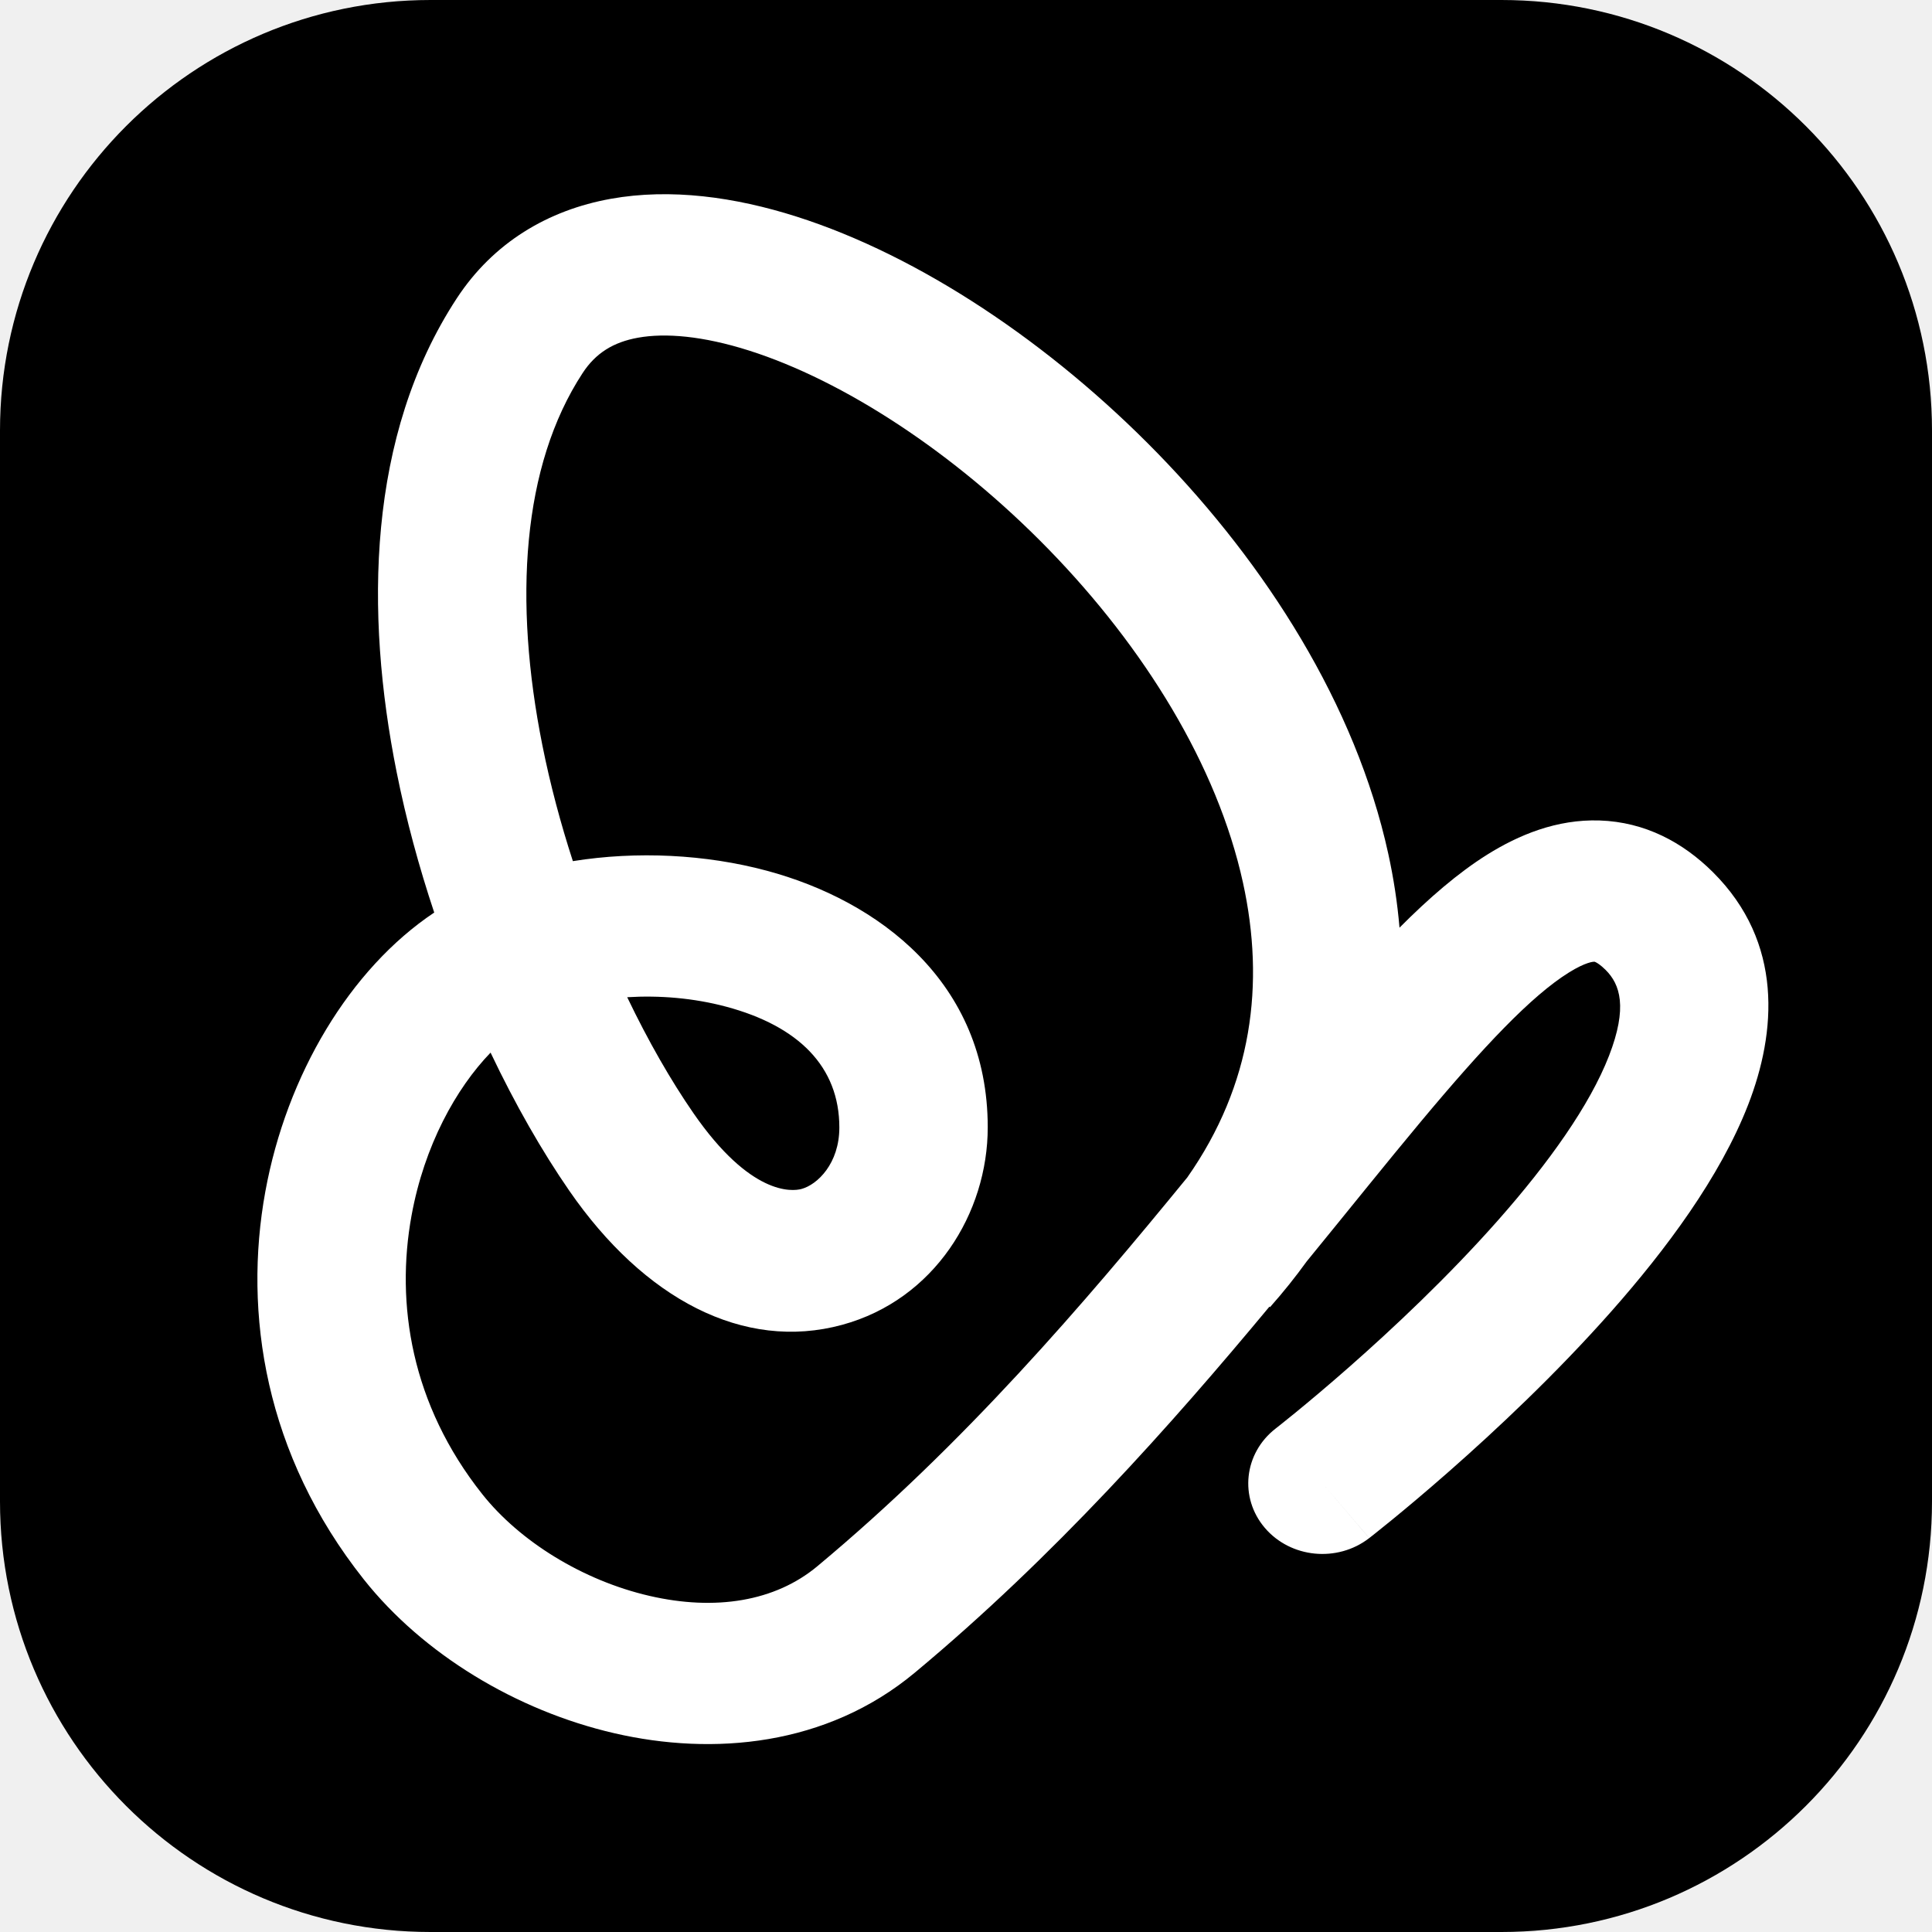
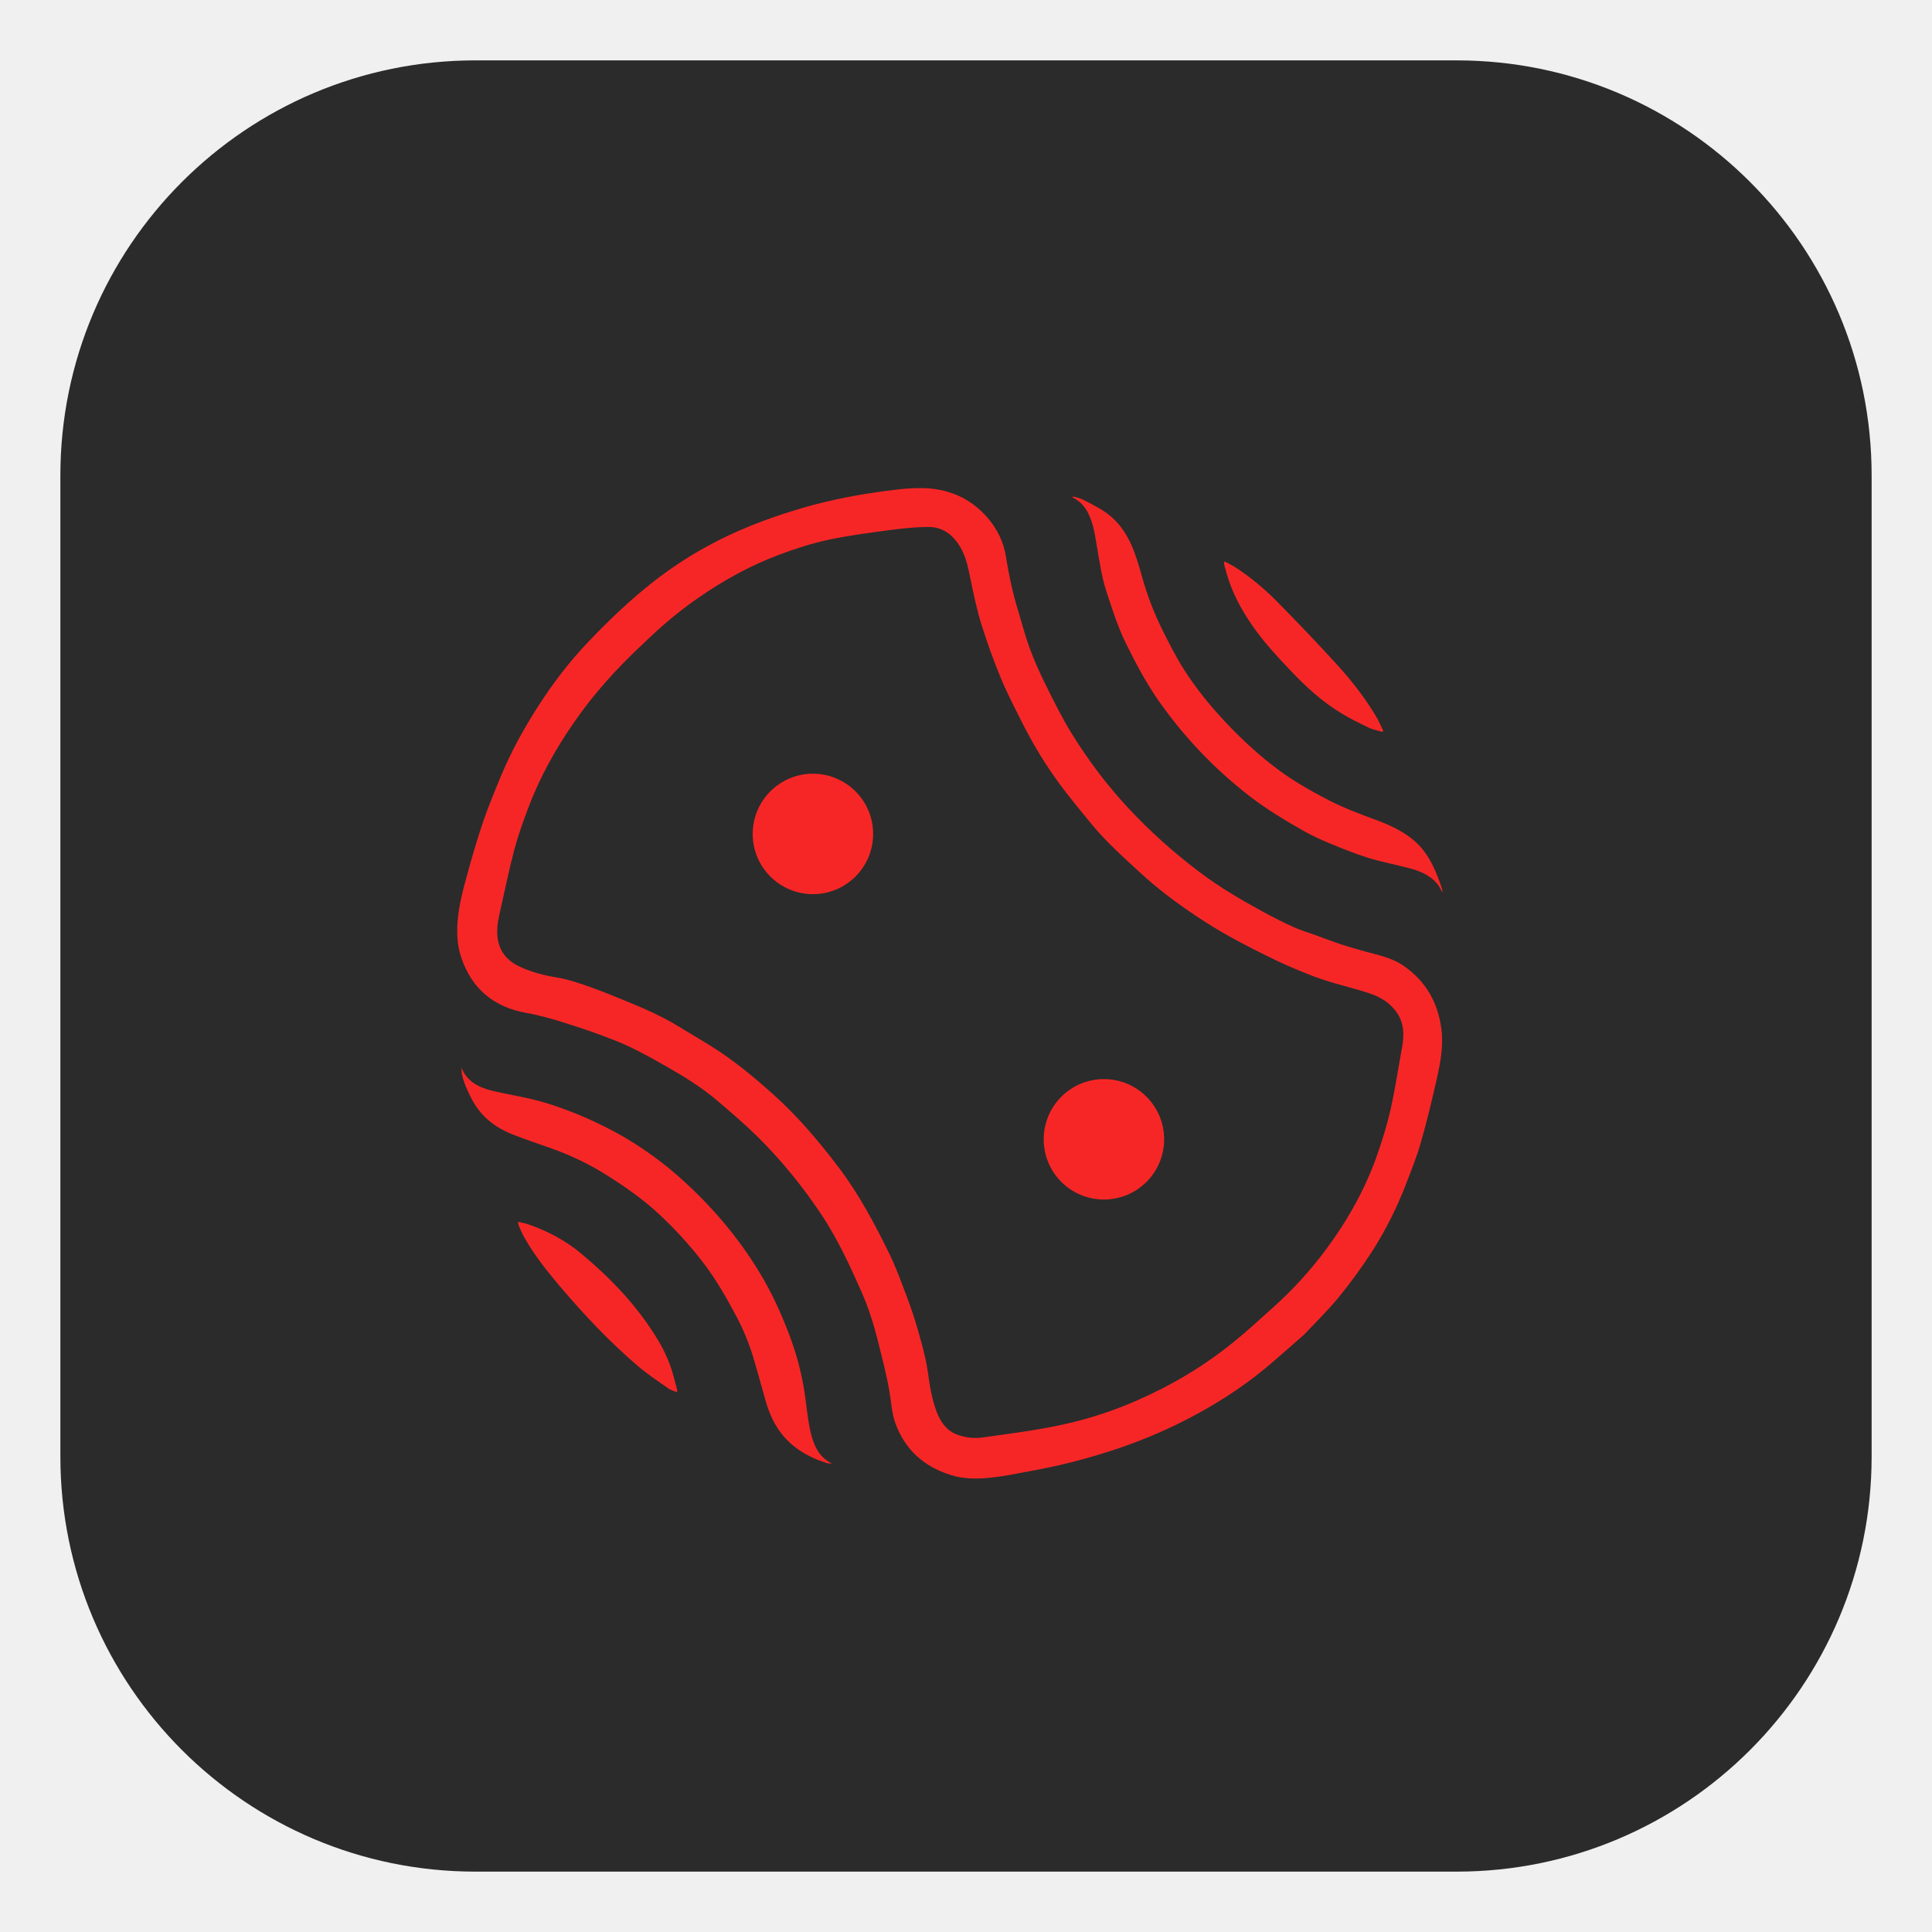
- <svg xmlns="http://www.w3.org/2000/svg" width="48" height="48" viewBox="0 0 700 700" fill="none">
-   <rect width="700" height="700" rx="156" fill="black" />
-   <path transform="translate(350,350) scale(1.05) translate(-350,-350)" d="M291.495 91.399C333.897 104.892 379.155 135.075 416.229 173.191C453.389 211.394 484.429 259.725 495.708 311.251C497.555 319.693 498.865 328.216 499.586 336.776C509.755 326.554 519.867 317.815 529.89 311.547C540.647 304.821 553.808 299.297 568.641 299.785C584.29 300.299 597.395 307.326 607.747 317.632C632.173 341.947 629.612 372.898 619.872 397.936C610.185 422.833 591.557 447.826 572.732 469.124C553.591 490.78 532.713 510.308 516.779 524.318C508.775 531.355 501.936 537.073 497.07 541.052C494.635 543.043 492.689 544.603 491.334 545.679C490.657 546.217 490.126 546.635 489.756 546.926C489.571 547.071 489.425 547.184 489.321 547.265C489.269 547.305 489.227 547.338 489.196 547.362C489.181 547.374 489.168 547.385 489.157 547.393C489.153 547.397 489.147 547.401 489.144 547.403C489.134 547.4 488.837 547.06 473.001 528.499L489.135 547.411C478.157 555.911 462.033 554.334 453.122 543.89C444.213 533.448 445.887 518.094 456.861 509.592C456.863 509.591 456.865 509.588 456.869 509.586C456.88 509.577 456.902 509.561 456.933 509.536C456.997 509.487 457.101 509.404 457.245 509.292C457.533 509.066 457.979 508.715 458.569 508.247C459.749 507.31 461.506 505.901 463.742 504.073C468.216 500.414 474.589 495.088 482.073 488.508C497.114 475.284 516.315 457.282 533.578 437.75C551.157 417.862 565.26 398.01 571.859 381.048C578.403 364.227 575.681 356.302 570.724 351.367C568.928 349.579 567.744 348.902 567.267 348.676C566.888 348.496 566.811 348.52 566.804 348.52C566.605 348.513 563.971 348.537 557.953 352.3C545.161 360.299 528.815 377.492 506.807 403.867C494.927 418.106 481.871 434.435 467.547 451.957C463.709 457.28 459.503 462.538 454.91 467.717L454.702 467.549C420.808 508.347 380.37 553.856 332.335 593.848C301.853 619.226 262.656 622.597 228.642 614.743C194.834 606.936 162.658 587.448 142.217 561.686C108.054 518.631 100.57 469.801 108.223 427.836C115.56 387.606 137.391 351.005 166.502 331.557C161.248 315.813 156.813 299.49 153.519 283.013C142.593 228.368 143.239 167.031 174.28 119.619C186.922 100.31 205.846 89.153 227.387 85.277C248.1 81.55 270.278 84.648 291.495 91.399ZM378.642 206.356C345.773 172.563 307.463 147.917 275.208 137.654C259.096 132.527 246.171 131.514 236.828 133.195C228.314 134.727 222.227 138.497 217.721 145.38C196.712 177.468 193.858 224.004 203.82 273.827C206.532 287.394 210.127 300.834 214.345 313.817C236.45 310.276 260.156 311.463 281.22 317.11C319.621 327.403 357.501 355.419 357.501 405.654C357.501 435.255 339.111 465.136 307.278 473.815C273.211 483.103 238.854 464.822 213.105 427.541C203.716 413.947 194.443 397.766 185.947 379.89C174.028 392.223 163.08 411.953 158.673 436.118C153.128 466.518 158.514 501.286 183.085 532.253C195.993 548.522 217.742 562.031 240.771 567.349C263.594 572.619 284.147 569.24 298.664 557.154C349.383 514.927 390.709 466.547 426.366 422.952C448.879 390.86 453.195 356.06 445.578 321.265C436.703 280.718 411.425 240.06 378.642 206.356ZM306.296 405.722C306.296 384.769 292.223 370.736 267.284 364.051C256.012 361.03 244.156 360.087 233.095 360.771C240.361 375.935 248.168 389.513 255.897 400.704C275.647 429.298 289.989 427.822 293.247 426.934C298.737 425.437 306.296 418.161 306.296 405.722Z" fill="white" />
+ <svg xmlns="http://www.w3.org/2000/svg" width="1024" height="1024" viewBox="0 0 1024 1024">
+   <rect x="32" y="32" width="960" height="960" rx="220" fill="#2B2B2B" />
+   <svg x="185" y="185" width="654" height="654" viewBox="20 65 175 175" fill="#F72626">
+     <path d="M155.48,204.75c-2.11,1.84-3.76,3.34-5.48,4.76c-3.45,2.86-7.22,5.25-11.2,7.3     c-3.55,1.83-7.23,3.33-11.02,4.54c-2.26,0.72-4.55,1.36-6.86,1.9c-2.43,0.57-4.9,0.99-7.35,1.45c-0.93,0.17-1.86,0.3-2.8,0.39     c-1.86,0.18-3.74,0.15-5.51-0.42c-3.72-1.2-6.4-3.54-7.77-7.31c-0.54-1.48-0.58-3.02-0.85-4.53c-0.17-0.99-0.37-1.97-0.6-2.95     c-0.34-1.47-0.71-2.93-1.08-4.39c-0.59-2.31-1.31-4.59-2.28-6.77c-1.64-3.72-3.35-7.42-5.59-10.82c-1.32-2-2.75-3.95-4.27-5.81     c-1.53-1.87-3.16-3.68-4.88-5.38c-1.77-1.75-3.68-3.37-5.58-5c-2.25-1.93-4.76-3.49-7.33-4.95c-1.75-0.99-3.5-1.98-5.31-2.84     c-1.57-0.74-3.21-1.33-4.85-1.93c-1.31-0.48-2.64-0.9-3.97-1.33c-1.9-0.61-3.8-1.16-5.78-1.51c-4.56-0.82-7.7-3.39-9.21-7.86     c-0.54-1.61-0.64-3.23-0.53-4.88c0.16-2.53,0.85-4.95,1.52-7.38c0.65-2.38,1.35-4.75,2.15-7.08c0.76-2.21,1.66-4.38,2.56-6.54     c1.44-3.43,3.24-6.68,5.25-9.81c2.1-3.26,4.45-6.33,7.13-9.13c2.92-3.06,5.98-5.99,9.33-8.59c4.23-3.3,8.88-5.91,13.85-7.9     c2.07-0.83,4.19-1.55,6.33-2.2c3.58-1.1,7.25-1.87,10.95-2.42c2.21-0.32,4.44-0.65,6.66-0.64c3.71,0.01,6.96,1.33,9.44,4.2     c1.37,1.59,2.28,3.41,2.61,5.5c0.42,2.65,0.99,5.28,1.78,7.85c0.52,1.71,0.96,3.45,1.58,5.13c0.66,1.78,1.43,3.52,2.28,5.22     c1.15,2.32,2.3,4.65,3.65,6.85c2.33,3.77,4.98,7.32,8.02,10.58c3.13,3.36,6.52,6.4,10.19,9.16c2.86,2.16,5.93,3.95,9.06,5.65     c1.38,0.75,2.78,1.46,4.21,2.11c0.98,0.45,2.03,0.75,3.05,1.12c1.16,0.42,2.32,0.87,3.49,1.27c0.95,0.32,1.92,0.58,2.88,0.87     c2.11,0.63,4.32,0.94,6.21,2.24c3.13,2.17,4.84,5.13,5.35,8.88c0.34,2.49-0.13,4.89-0.67,7.28c-0.67,2.97-1.38,5.94-2.22,8.87     c-0.55,1.95-1.32,3.84-2.04,5.73c-1.32,3.47-2.97,6.78-4.98,9.89c-1.45,2.24-3.04,4.41-4.73,6.47     C158.65,201.54,156.83,203.31,155.48,204.75z M61.99,106.53c-4.22,3.91-7.44,7.57-10.21,11.6c-2.56,3.72-4.74,7.65-6.34,11.88     c-0.74,1.97-1.46,3.96-2,5.99c-0.73,2.75-1.3,5.54-1.92,8.31c-0.28,1.24-0.58,2.47-0.49,3.77c0.14,2.15,1.24,3.6,3.11,4.48     c1.64,0.78,3.39,1.25,5.18,1.54c1.73,0.28,3.38,0.85,5.02,1.43c1.65,0.59,3.28,1.27,4.91,1.93c2.61,1.06,5.18,2.19,7.58,3.67     c1.9,1.17,3.84,2.26,5.7,3.5c2.69,1.8,5.17,3.87,7.59,6.04c3.51,3.14,6.53,6.71,9.36,10.45c2.86,3.78,5.08,7.97,7.16,12.21     c0.61,1.25,1.13,2.56,1.63,3.86c0.6,1.54,1.18,3.08,1.7,4.64c0.5,1.54,0.95,3.09,1.36,4.66c0.32,1.23,0.61,2.48,0.78,3.73     c0.26,1.92,0.57,3.83,1.28,5.64c0.56,1.43,1.45,2.62,2.98,3.15c1.11,0.38,2.26,0.52,3.44,0.36c1.48-0.21,2.96-0.42,4.44-0.62     c3.12-0.43,6.21-0.97,9.26-1.76c2.83-0.74,5.59-1.71,8.28-2.89c4.93-2.16,9.51-4.89,13.68-8.28c1.92-1.55,3.73-3.23,5.57-4.88     c2.81-2.51,5.34-5.29,7.58-8.32c3.09-4.18,5.6-8.67,7.29-13.59c0.71-2.07,1.36-4.16,1.83-6.29c0.64-2.87,1.07-5.78,1.6-8.67     c0.32-1.77,0.32-3.48-0.78-5.03c-0.94-1.32-2.27-2.13-3.76-2.64c-1.71-0.58-3.47-0.99-5.2-1.51c-1.14-0.34-2.28-0.71-3.39-1.15     c-1.6-0.64-3.2-1.31-4.75-2.05c-2.12-1.02-4.22-2.08-6.28-3.21c-1.73-0.95-3.42-1.99-5.07-3.09c-2.78-1.86-5.46-3.86-7.92-6.14     c-2.38-2.2-4.81-4.34-6.87-6.86c-1.5-1.84-3.03-3.66-4.44-5.57c-2.03-2.74-3.81-5.66-5.35-8.71c-1.07-2.13-2.18-4.25-3.09-6.45     c-1.04-2.51-1.96-5.07-2.77-7.66c-0.63-2.02-1.06-4.1-1.49-6.17c-0.34-1.62-0.61-3.23-1.46-4.69c-1.04-1.8-2.52-2.93-4.63-2.91     c-1.82,0.02-3.64,0.21-5.44,0.45c-2.91,0.39-5.83,0.76-8.7,1.38c-2.31,0.5-4.59,1.23-6.81,2.06c-4.22,1.56-8.14,3.73-11.83,6.32     C66.44,102.43,63.85,104.72,61.99,106.53z" />
+     <path d="M35.93,166.89c0.81,2.07,2.55,2.86,4.48,3.33c1.83,0.44,3.69,0.73,5.52,1.17c1.4,0.34,2.79,0.75,4.15,1.25     c1.62,0.59,3.23,1.23,4.79,1.97c1.78,0.85,3.55,1.76,5.22,2.81c2.36,1.48,4.6,3.12,6.69,4.97c4.48,3.97,8.33,8.45,11.44,13.58     c1.71,2.81,3.05,5.76,4.21,8.82c0.91,2.39,1.59,4.83,2.03,7.34c0.29,1.61,0.43,3.24,0.69,4.85c0.24,1.44,0.51,2.87,1.25,4.16     c0.5,0.87,1.21,1.47,2.1,1.94c-0.26-0.03-0.54-0.02-0.78-0.09c-2.73-0.88-5.11-2.28-6.77-4.69c-0.93-1.35-1.52-2.85-1.95-4.42     c-0.5-1.82-1.01-3.63-1.54-5.44c-0.63-2.18-1.48-4.28-2.54-6.28c-1.42-2.68-2.93-5.31-4.79-7.72c-1.92-2.48-4.03-4.78-6.33-6.9     c-2.2-2.03-4.65-3.73-7.18-5.33c-2.47-1.57-5.07-2.82-7.81-3.8c-1.91-0.69-3.84-1.31-5.71-2.06c-2.44-0.98-4.42-2.54-5.67-4.93     c-0.61-1.16-1.16-2.34-1.43-3.63C35.95,167.51,35.96,167.2,35.93,166.89z" />
+     <path d="M175.07,142.11c-0.84-2.03-2.56-2.88-4.49-3.42c-2.03-0.56-4.11-0.93-6.11-1.55     c-1.9-0.59-3.75-1.36-5.59-2.12c-1.19-0.49-2.36-1.04-3.48-1.67c-2.65-1.51-5.26-3.07-7.68-4.94     c-4.92-3.81-9.18-8.26-12.77-13.34c-1.86-2.64-3.37-5.48-4.79-8.37c-1.16-2.38-1.95-4.89-2.77-7.4     c-0.64-1.96-0.92-3.97-1.27-5.98c-0.31-1.71-0.48-3.46-1.29-5.04c-0.5-0.98-1.2-1.75-2.21-2.23c0.02-0.05,0.04-0.1,0.06-0.15     c0.45,0.14,0.93,0.23,1.35,0.43c0.83,0.4,1.65,0.85,2.45,1.31c2.21,1.26,3.64,3.14,4.62,5.47c0.92,2.2,1.38,4.53,2.17,6.76     c0.55,1.57,1.18,3.12,1.91,4.61c1.01,2.04,2.03,4.08,3.25,6c1.69,2.65,3.67,5.09,5.83,7.39c2.34,2.49,4.84,4.81,7.59,6.84     c2.12,1.58,4.42,2.87,6.75,4.1c2.25,1.19,4.6,2.07,6.97,2.95c2.12,0.78,4.18,1.71,5.87,3.31c1.32,1.25,2.16,2.8,2.83,4.46     c0.25,0.62,0.49,1.25,0.71,1.89C175.07,141.63,175.05,141.87,175.07,142.11z" />
+     <path d="M43.95,188.78c0.53,0.13,0.97,0.19,1.38,0.33c2.76,0.94,5.32,2.28,7.56,4.15     c4.31,3.59,8.15,7.61,11.03,12.47c0.93,1.57,1.65,3.25,2.12,5.02c0.18,0.68,0.36,1.35,0.53,2.03c-0.05,0.05-0.09,0.1-0.14,0.15     c-0.4-0.18-0.83-0.29-1.18-0.54c-1.44-1.02-2.93-2-4.28-3.15c-4.02-3.44-7.65-7.28-11.07-11.32c-1.84-2.17-3.61-4.4-5.02-6.88     c-0.31-0.54-0.55-1.13-0.81-1.7C44.02,189.21,44.01,189.05,43.95,188.78z" />
+     <path d="M144.19,95.13c0.52,0.29,1.07,0.54,1.57,0.87c2.2,1.42,4.19,3.12,6.02,4.98c2.89,2.94,5.74,5.92,8.51,8.97     c1.99,2.2,3.82,4.55,5.34,7.11c0.4,0.66,0.7,1.38,1.05,2.08c-0.05,0.05-0.1,0.1-0.14,0.16c-0.63-0.19-1.3-0.31-1.89-0.59     c-1.32-0.63-2.63-1.27-3.88-2.03c-2.74-1.65-5.08-3.79-7.27-6.11c-1.9-2.01-3.79-4.03-5.37-6.32c-1.38-2-2.57-4.1-3.35-6.42     c-0.23-0.7-0.43-1.41-0.63-2.12c-0.04-0.14-0.04-0.3-0.06-0.45C144.12,95.21,144.15,95.17,144.19,95.13z" />
+     <circle cx="85.79" cy="133.77" r="8.54" />
+     <circle cx="127.06" cy="177.08" r="8.54" />
+   </svg>
</svg>
